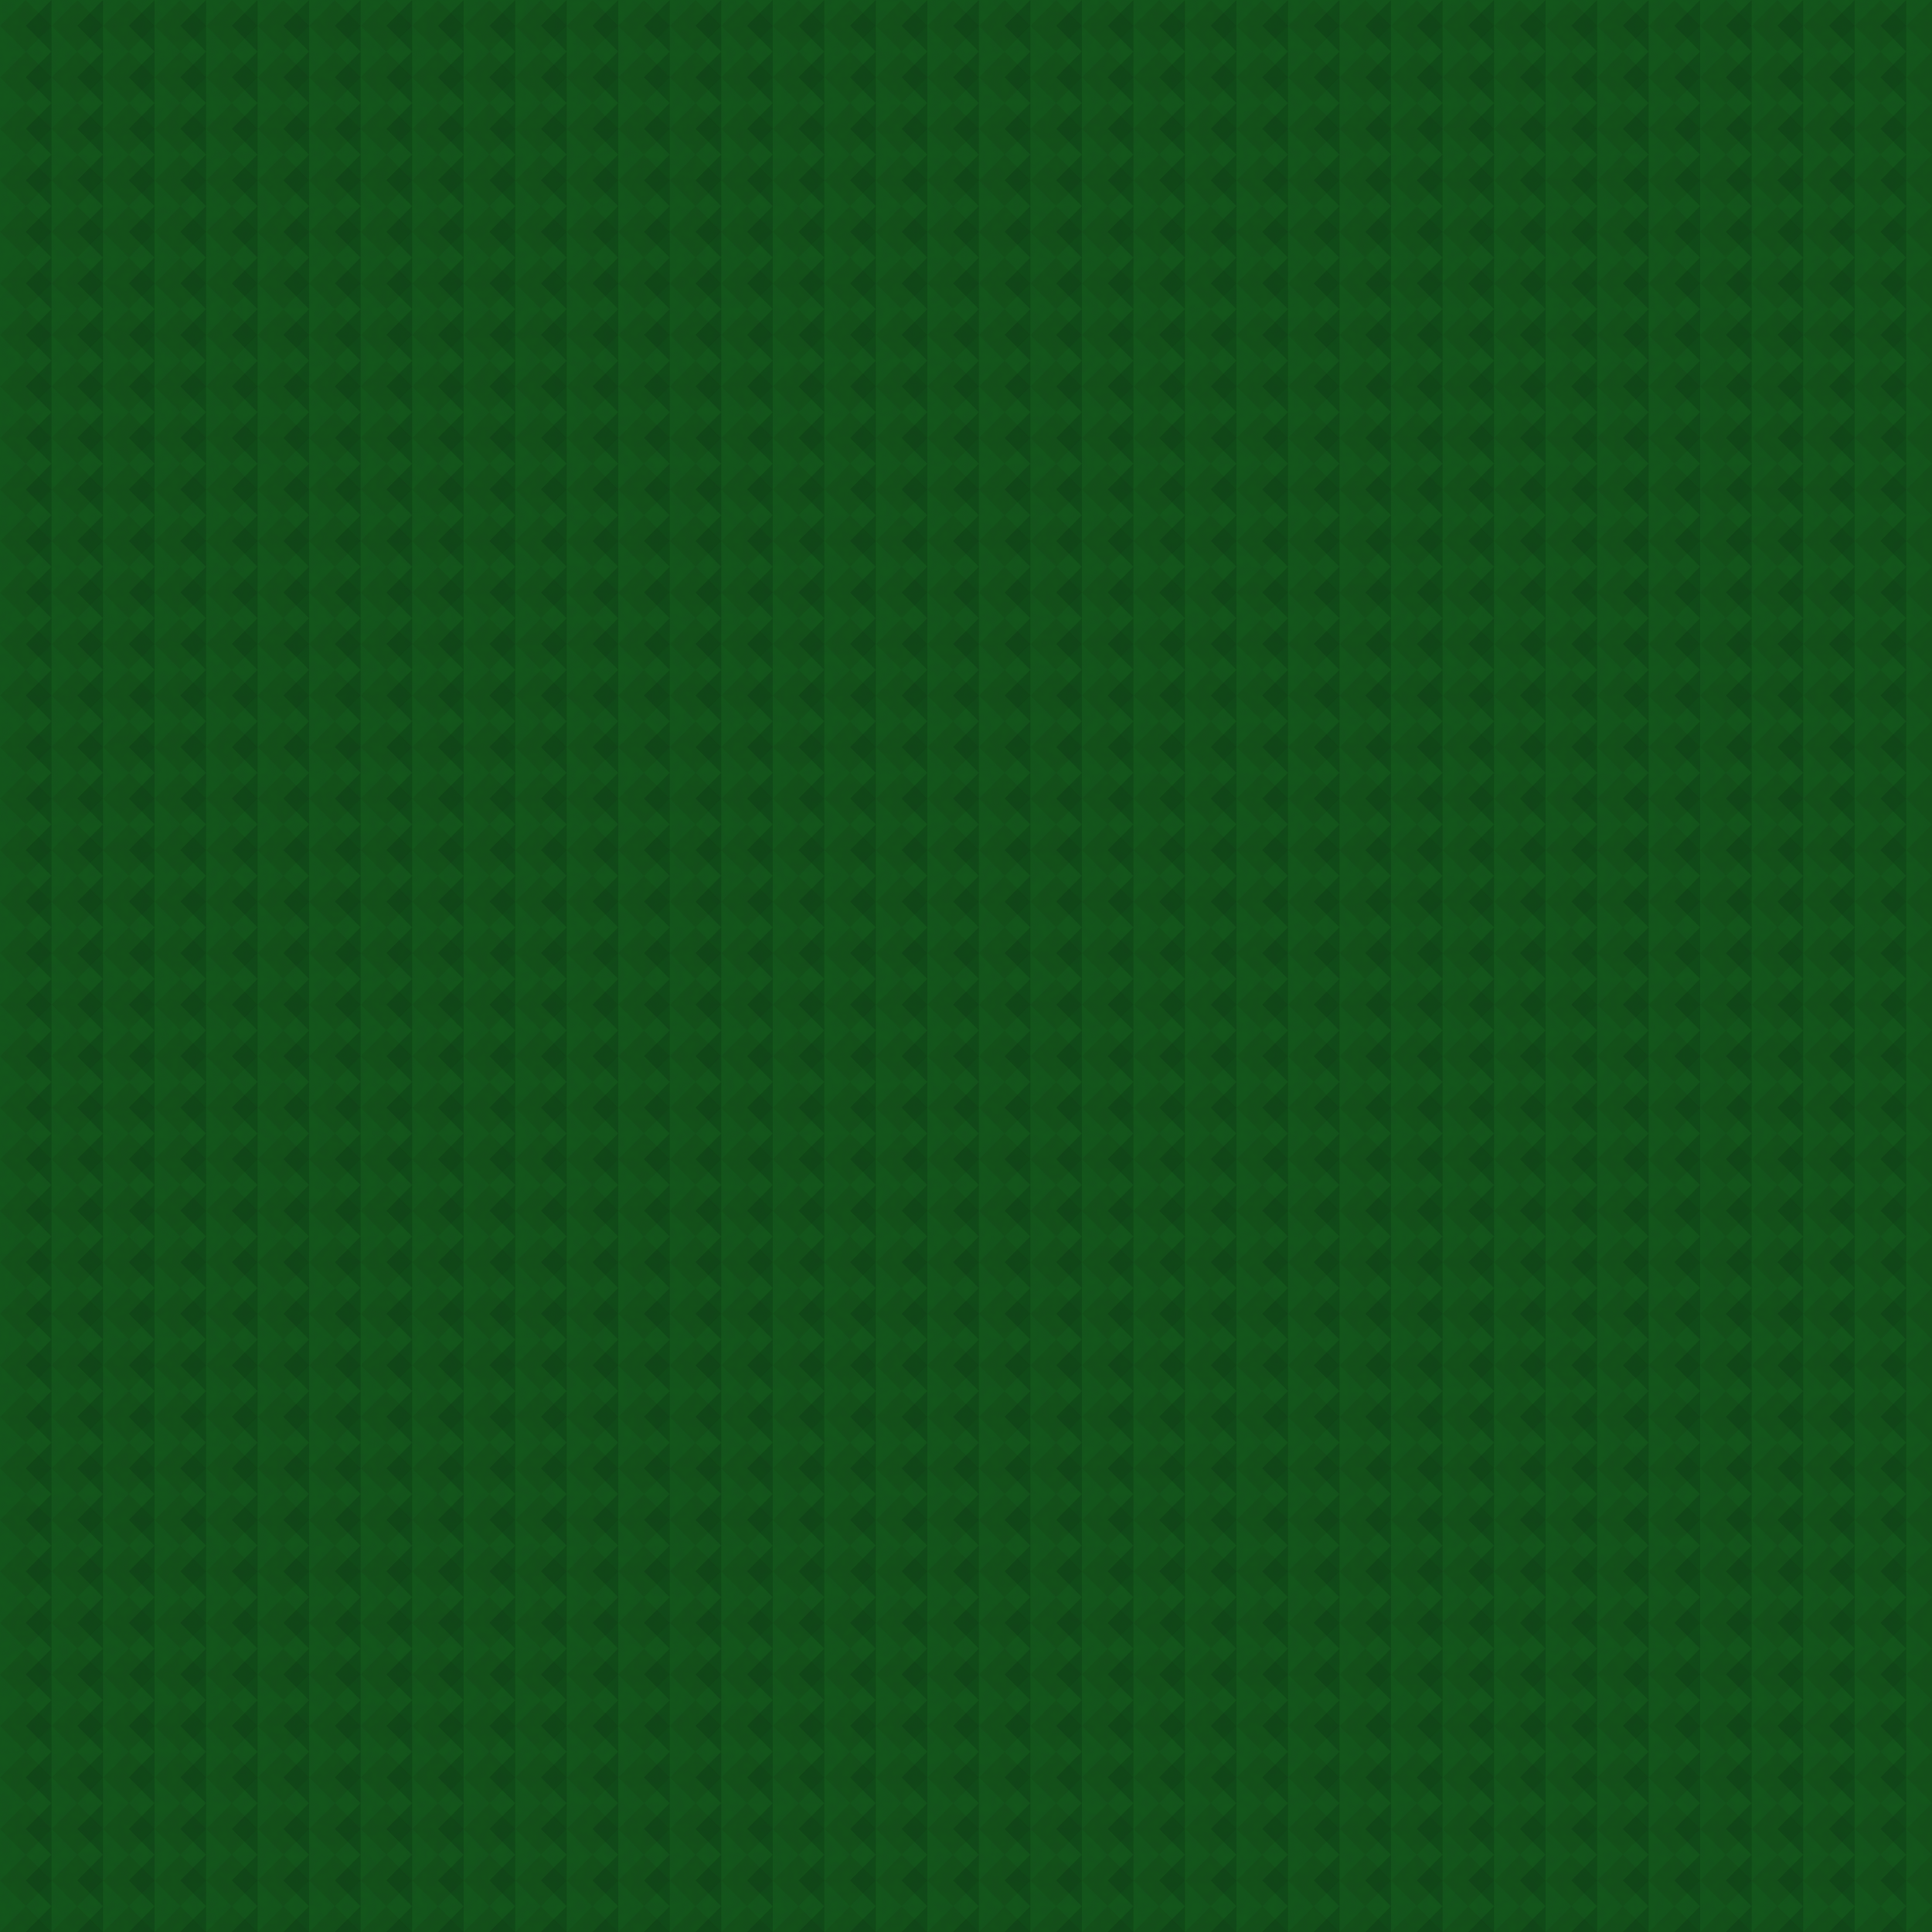
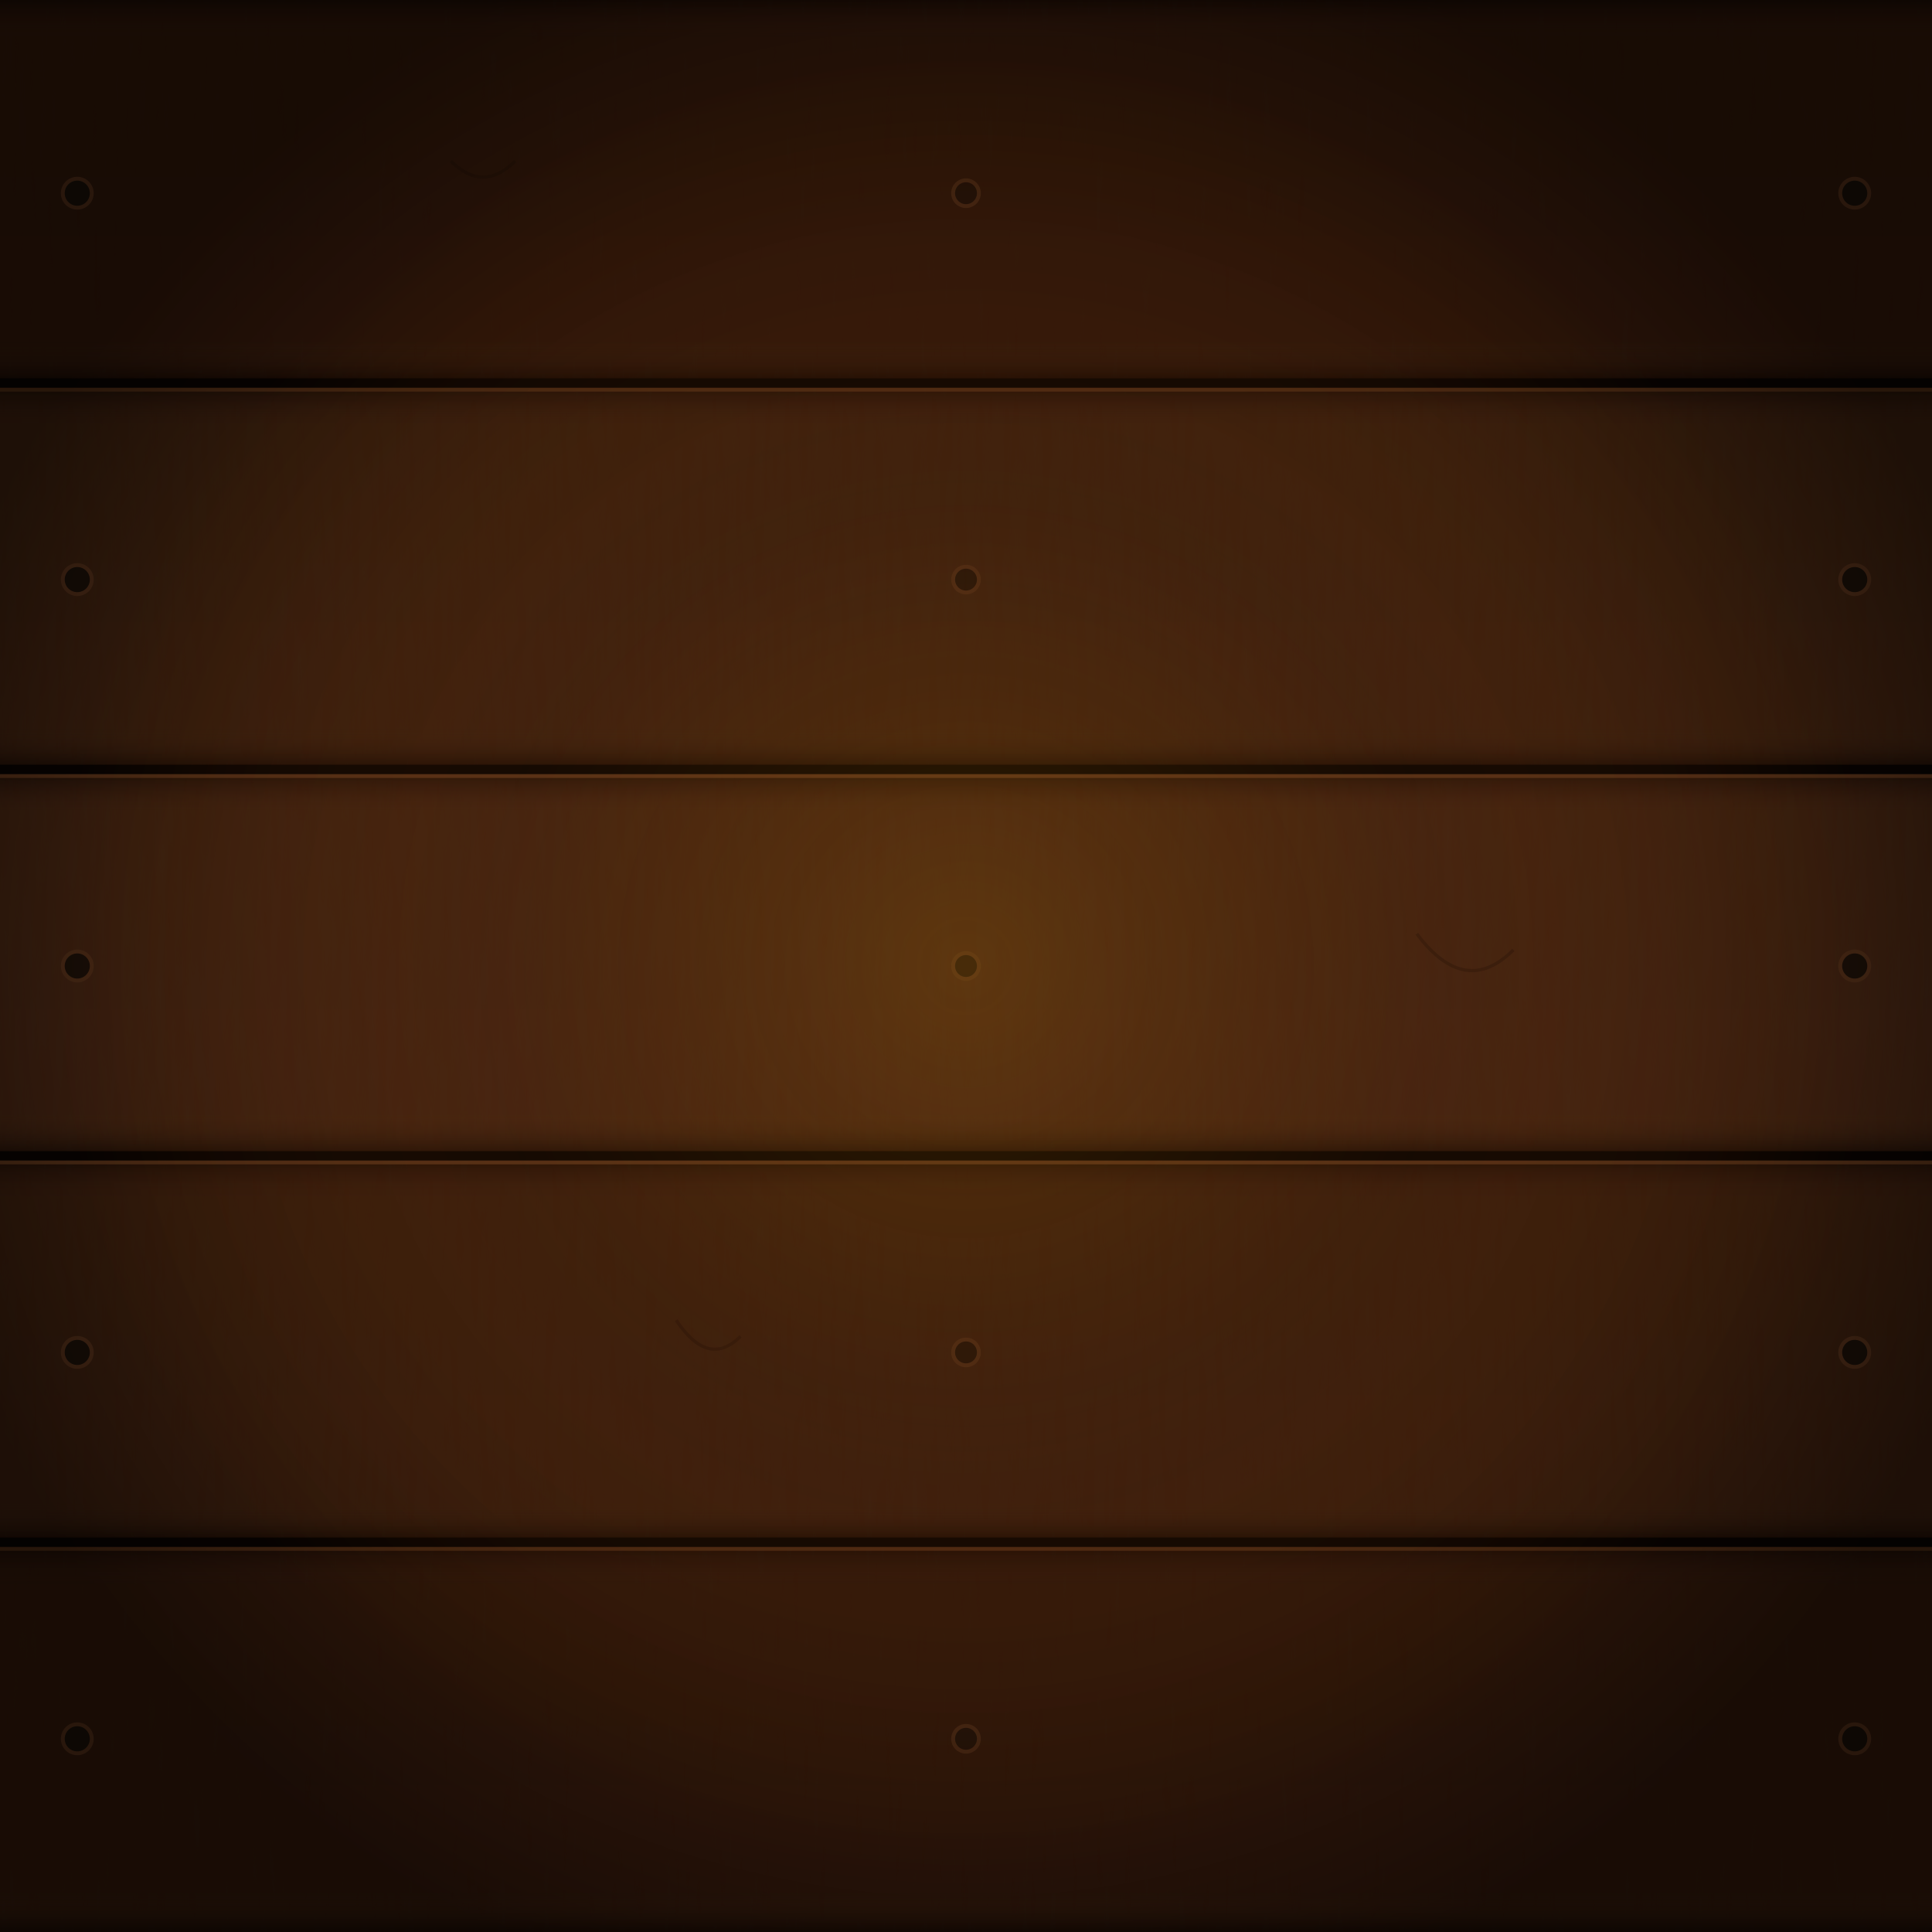
- <svg xmlns="http://www.w3.org/2000/svg" width="300" height="300" viewBox="0 0 300 300">
+ <svg xmlns="http://www.w3.org/2000/svg" width="600" height="600" viewBox="0 0 600 600">
  <defs>
-     <filter id="feltNoise" x="0%" y="0%" width="100%" height="100%">
-       <feTurbulence type="fractalNoise" baseFrequency="0.65" numOctaves="3" result="noise" />
-       <feColorMatrix type="matrix" values="0 0 0 0 0.1   0 0 0 0 0.35   0 0 0 0 0.15  0 0 0 0.28 0" />
+     <filter id="woodFibersH" x="0%" y="0%" width="100%" height="100%">
+       <feTurbulence type="fractalNoise" baseFrequency="0.35 0.04" numOctaves="4" result="noise" />
+       <feColorMatrix type="matrix" values="0 0 0 0 0.22   0 0 0 0 0.12   0 0 0 0 0.05  0 0 0 0.38 0" />
    </filter>
-     <pattern id="weave" width="8" height="8" patternUnits="userSpaceOnUse">
-       <path d="M0 4 L4 0 L8 4 L4 8 Z" fill="#134719" opacity="0.45" />
-       <path d="M4 4 L8 0 L8 8 Z" fill="#0b2e10" opacity="0.3" />
-     </pattern>
+     <linearGradient id="plankShadingH" x1="0%" y1="0%" x2="0%" y2="100%">
+       <stop offset="0%" stop-color="#100602" stop-opacity="0.6" />
+       <stop offset="10%" stop-color="#3b2010" stop-opacity="0.08" />
+       <stop offset="90%" stop-color="#4a2a16" stop-opacity="0.08" />
+       <stop offset="100%" stop-color="#0e0501" stop-opacity="0.6" />
+     </linearGradient>
+     <radialGradient id="tableCandlelightH" cx="50%" cy="50%" r="55%">
+       <stop offset="0%" stop-color="#f59e0b" stop-opacity="0.18" />
+       <stop offset="45%" stop-color="#b45309" stop-opacity="0.08" />
+       <stop offset="85%" stop-color="#000000" stop-opacity="0.22" />
+       <stop offset="100%" stop-color="#000000" stop-opacity="0.45" />
+     </radialGradient>
  </defs>
-   <rect width="300" height="300" fill="#14521c" />
-   <rect width="300" height="300" fill="url(#weave)" />
-   <rect width="300" height="300" filter="url(#feltNoise)" style="mix-blend-mode: overlay;" />
+   <rect width="600" height="600" fill="#201107" />
+   <rect x="0" y="0" width="600" height="118" fill="#2a1509" />
+   <rect x="0" y="0" width="600" height="118" fill="url(#plankShadingH)" />
+   <rect x="0" y="120" width="600" height="118" fill="#361e0e" />
+   <rect x="0" y="120" width="600" height="118" fill="url(#plankShadingH)" />
+   <rect x="0" y="240" width="600" height="118" fill="#3d2211" />
+   <rect x="0" y="240" width="600" height="118" fill="url(#plankShadingH)" />
+   <rect x="0" y="360" width="600" height="118" fill="#341c0d" />
+   <rect x="0" y="360" width="600" height="118" fill="url(#plankShadingH)" />
+   <rect x="0" y="480" width="600" height="120" fill="#2b160a" />
+   <rect x="0" y="480" width="600" height="120" fill="url(#plankShadingH)" />
+   <rect width="600" height="600" filter="url(#woodFibersH)" style="mix-blend-mode: overlay;" />
+   <line x1="0" y1="119" x2="600" y2="119" stroke="#080301" stroke-width="3" />
+   <line x1="0" y1="121" x2="600" y2="121" stroke="#63391b" stroke-width="1.2" opacity="0.6" />
+   <line x1="0" y1="239" x2="600" y2="239" stroke="#080301" stroke-width="3" />
+   <line x1="0" y1="241" x2="600" y2="241" stroke="#6e4020" stroke-width="1.2" opacity="0.6" />
+   <line x1="0" y1="359" x2="600" y2="359" stroke="#080301" stroke-width="3" />
+   <line x1="0" y1="361" x2="600" y2="361" stroke="#6e4020" stroke-width="1.2" opacity="0.6" />
+   <line x1="0" y1="479" x2="600" y2="479" stroke="#080301" stroke-width="3" />
+   <line x1="0" y1="481" x2="600" y2="481" stroke="#63391b" stroke-width="1.2" opacity="0.6" />
+   <g fill="#180e07" stroke="#4a2a16" stroke-width="1.2">
+     <circle cx="24" cy="60" r="4.5" />
+     <circle cx="24" cy="180" r="4.5" />
+     <circle cx="24" cy="300" r="4.5" />
+     <circle cx="24" cy="420" r="4.5" />
+     <circle cx="24" cy="540" r="4.5" />
+     <circle cx="300" cy="60" r="4" opacity="0.75" />
+     <circle cx="300" cy="180" r="4" opacity="0.75" />
+     <circle cx="300" cy="300" r="4" opacity="0.75" />
+     <circle cx="300" cy="420" r="4" opacity="0.75" />
+     <circle cx="300" cy="540" r="4" opacity="0.75" />
+     <circle cx="576" cy="60" r="4.5" />
+     <circle cx="576" cy="180" r="4.5" />
+     <circle cx="576" cy="300" r="4.5" />
+     <circle cx="576" cy="420" r="4.5" />
+     <circle cx="576" cy="540" r="4.5" />
+   </g>
+   <g stroke="#1a0c05" stroke-width="1" fill="none" opacity="0.35">
+     <path d="M140,50 Q150,60 160,50" />
+     <path d="M440,290 Q455,310 470,295" />
+     <path d="M210,410 Q220,425 230,415" />
+   </g>
+   <rect width="600" height="600" fill="url(#tableCandlelightH)" />
</svg>
